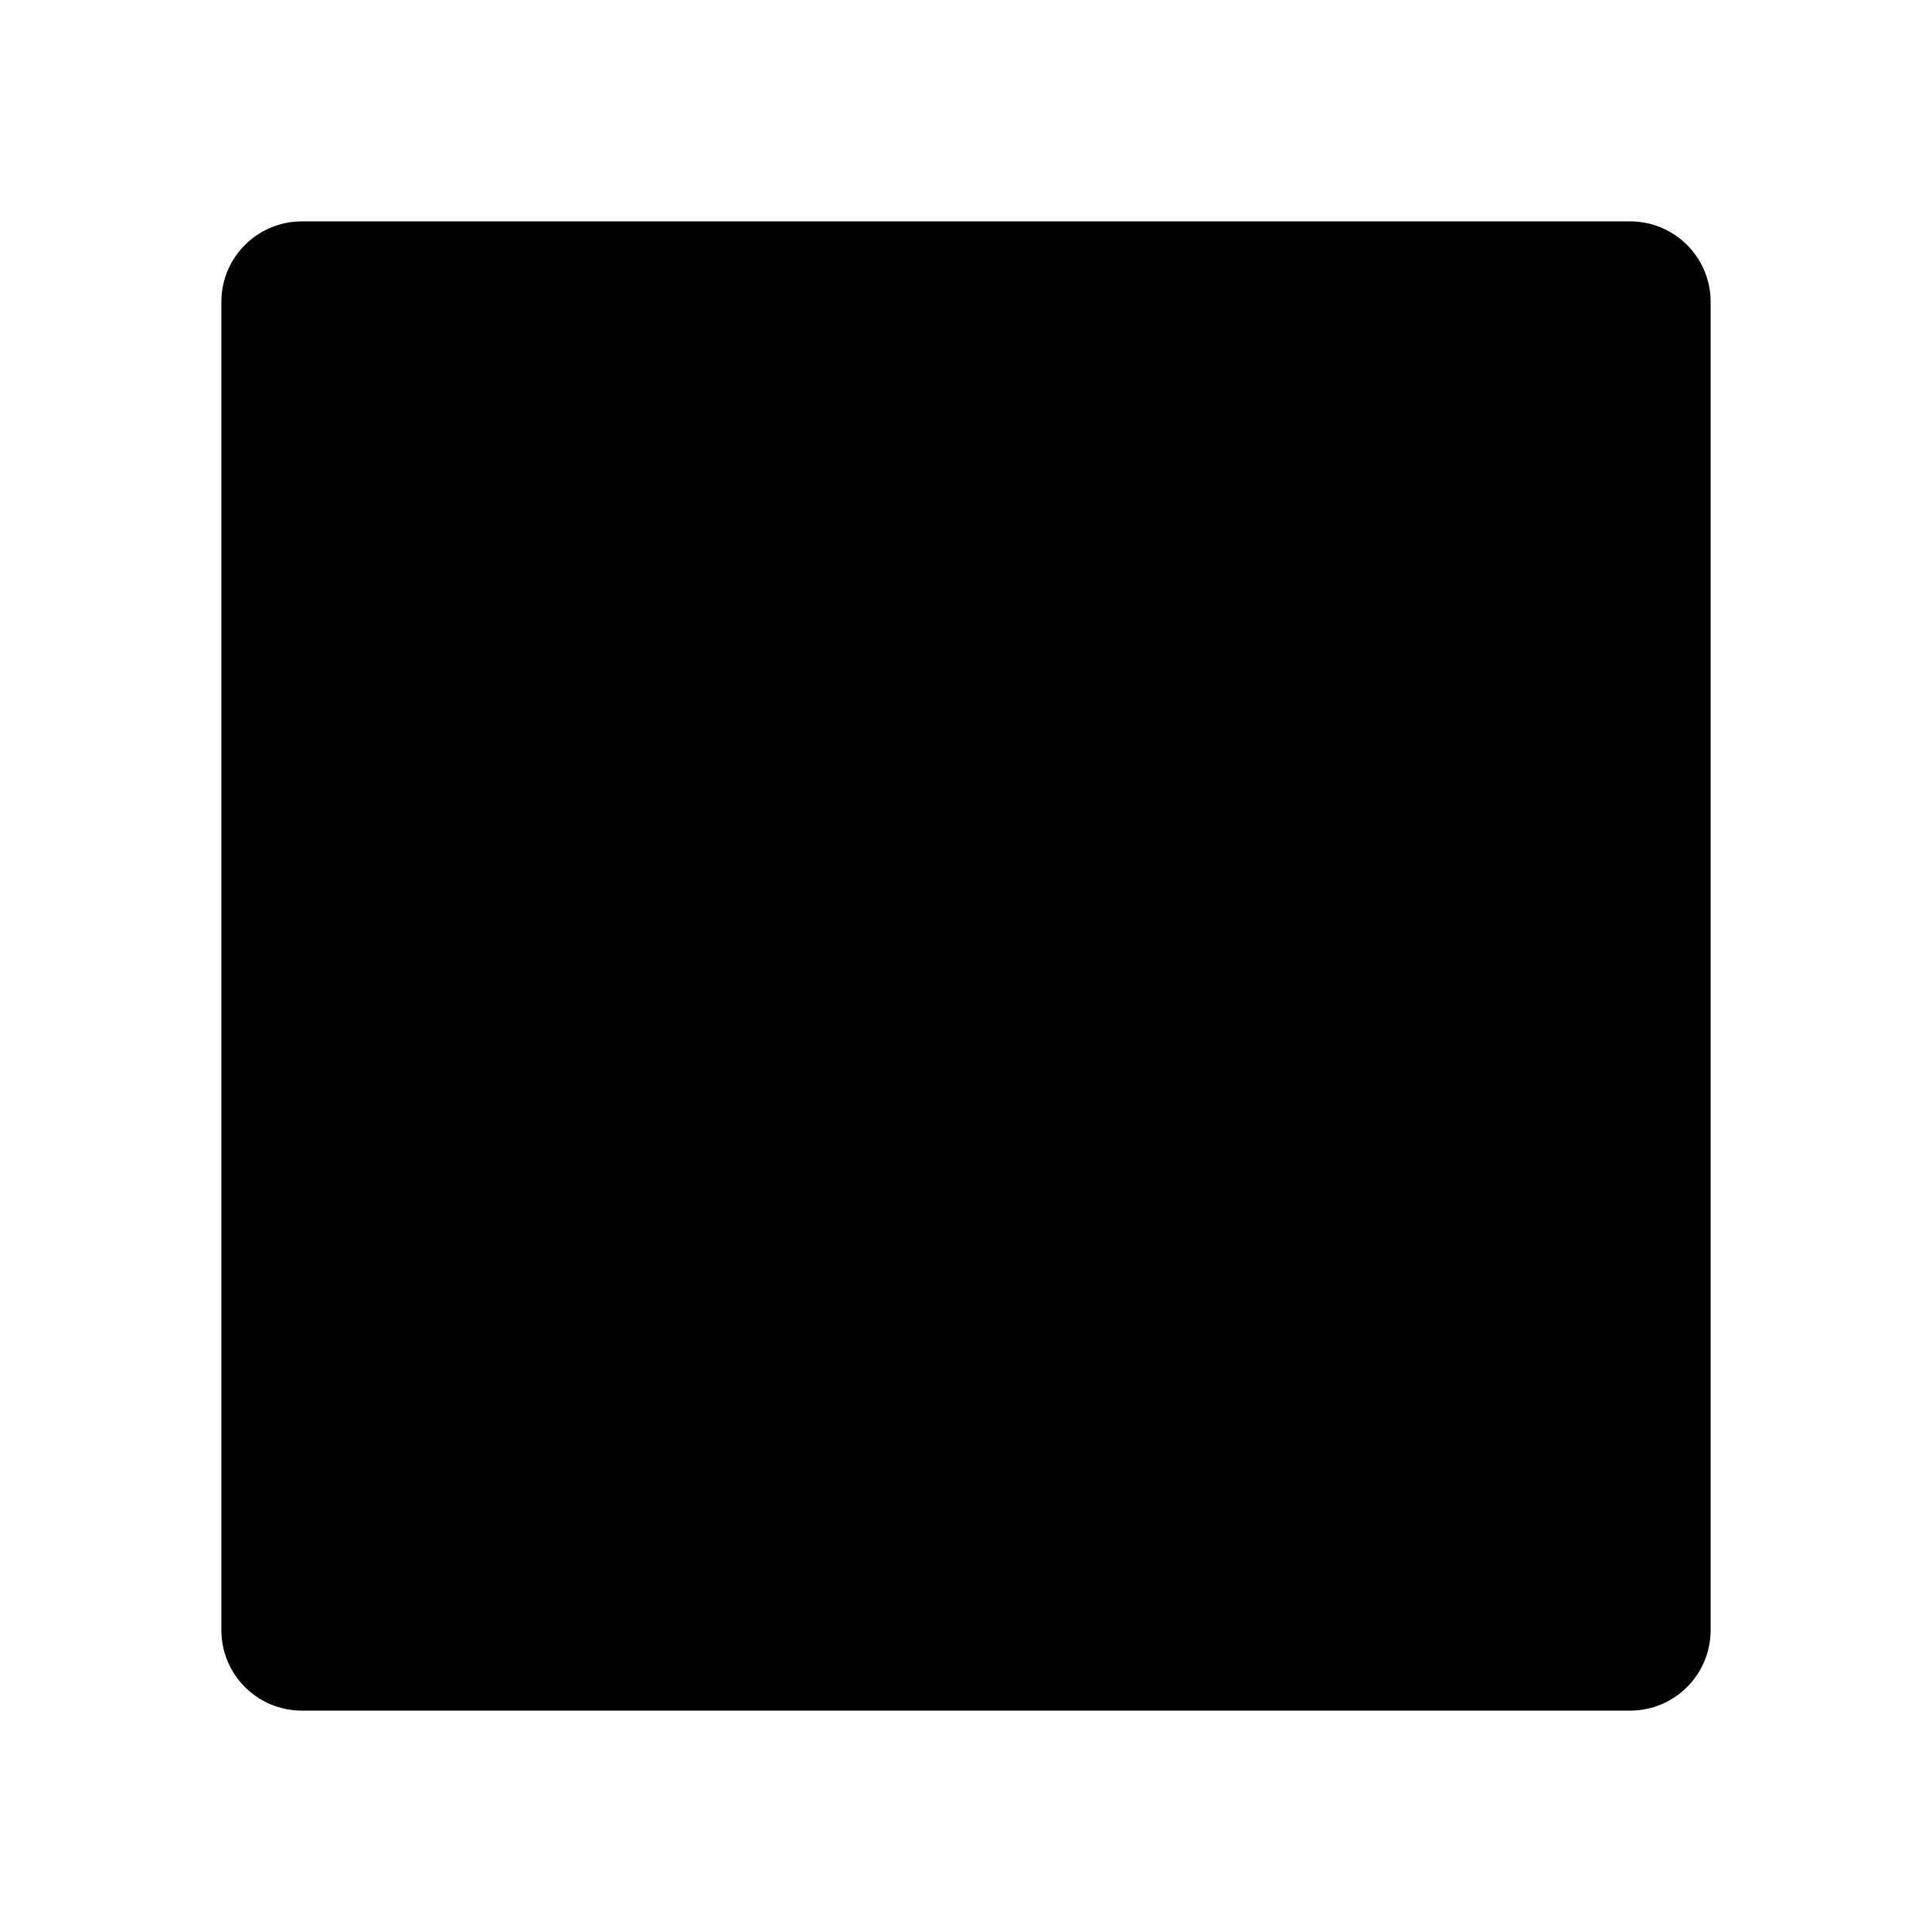
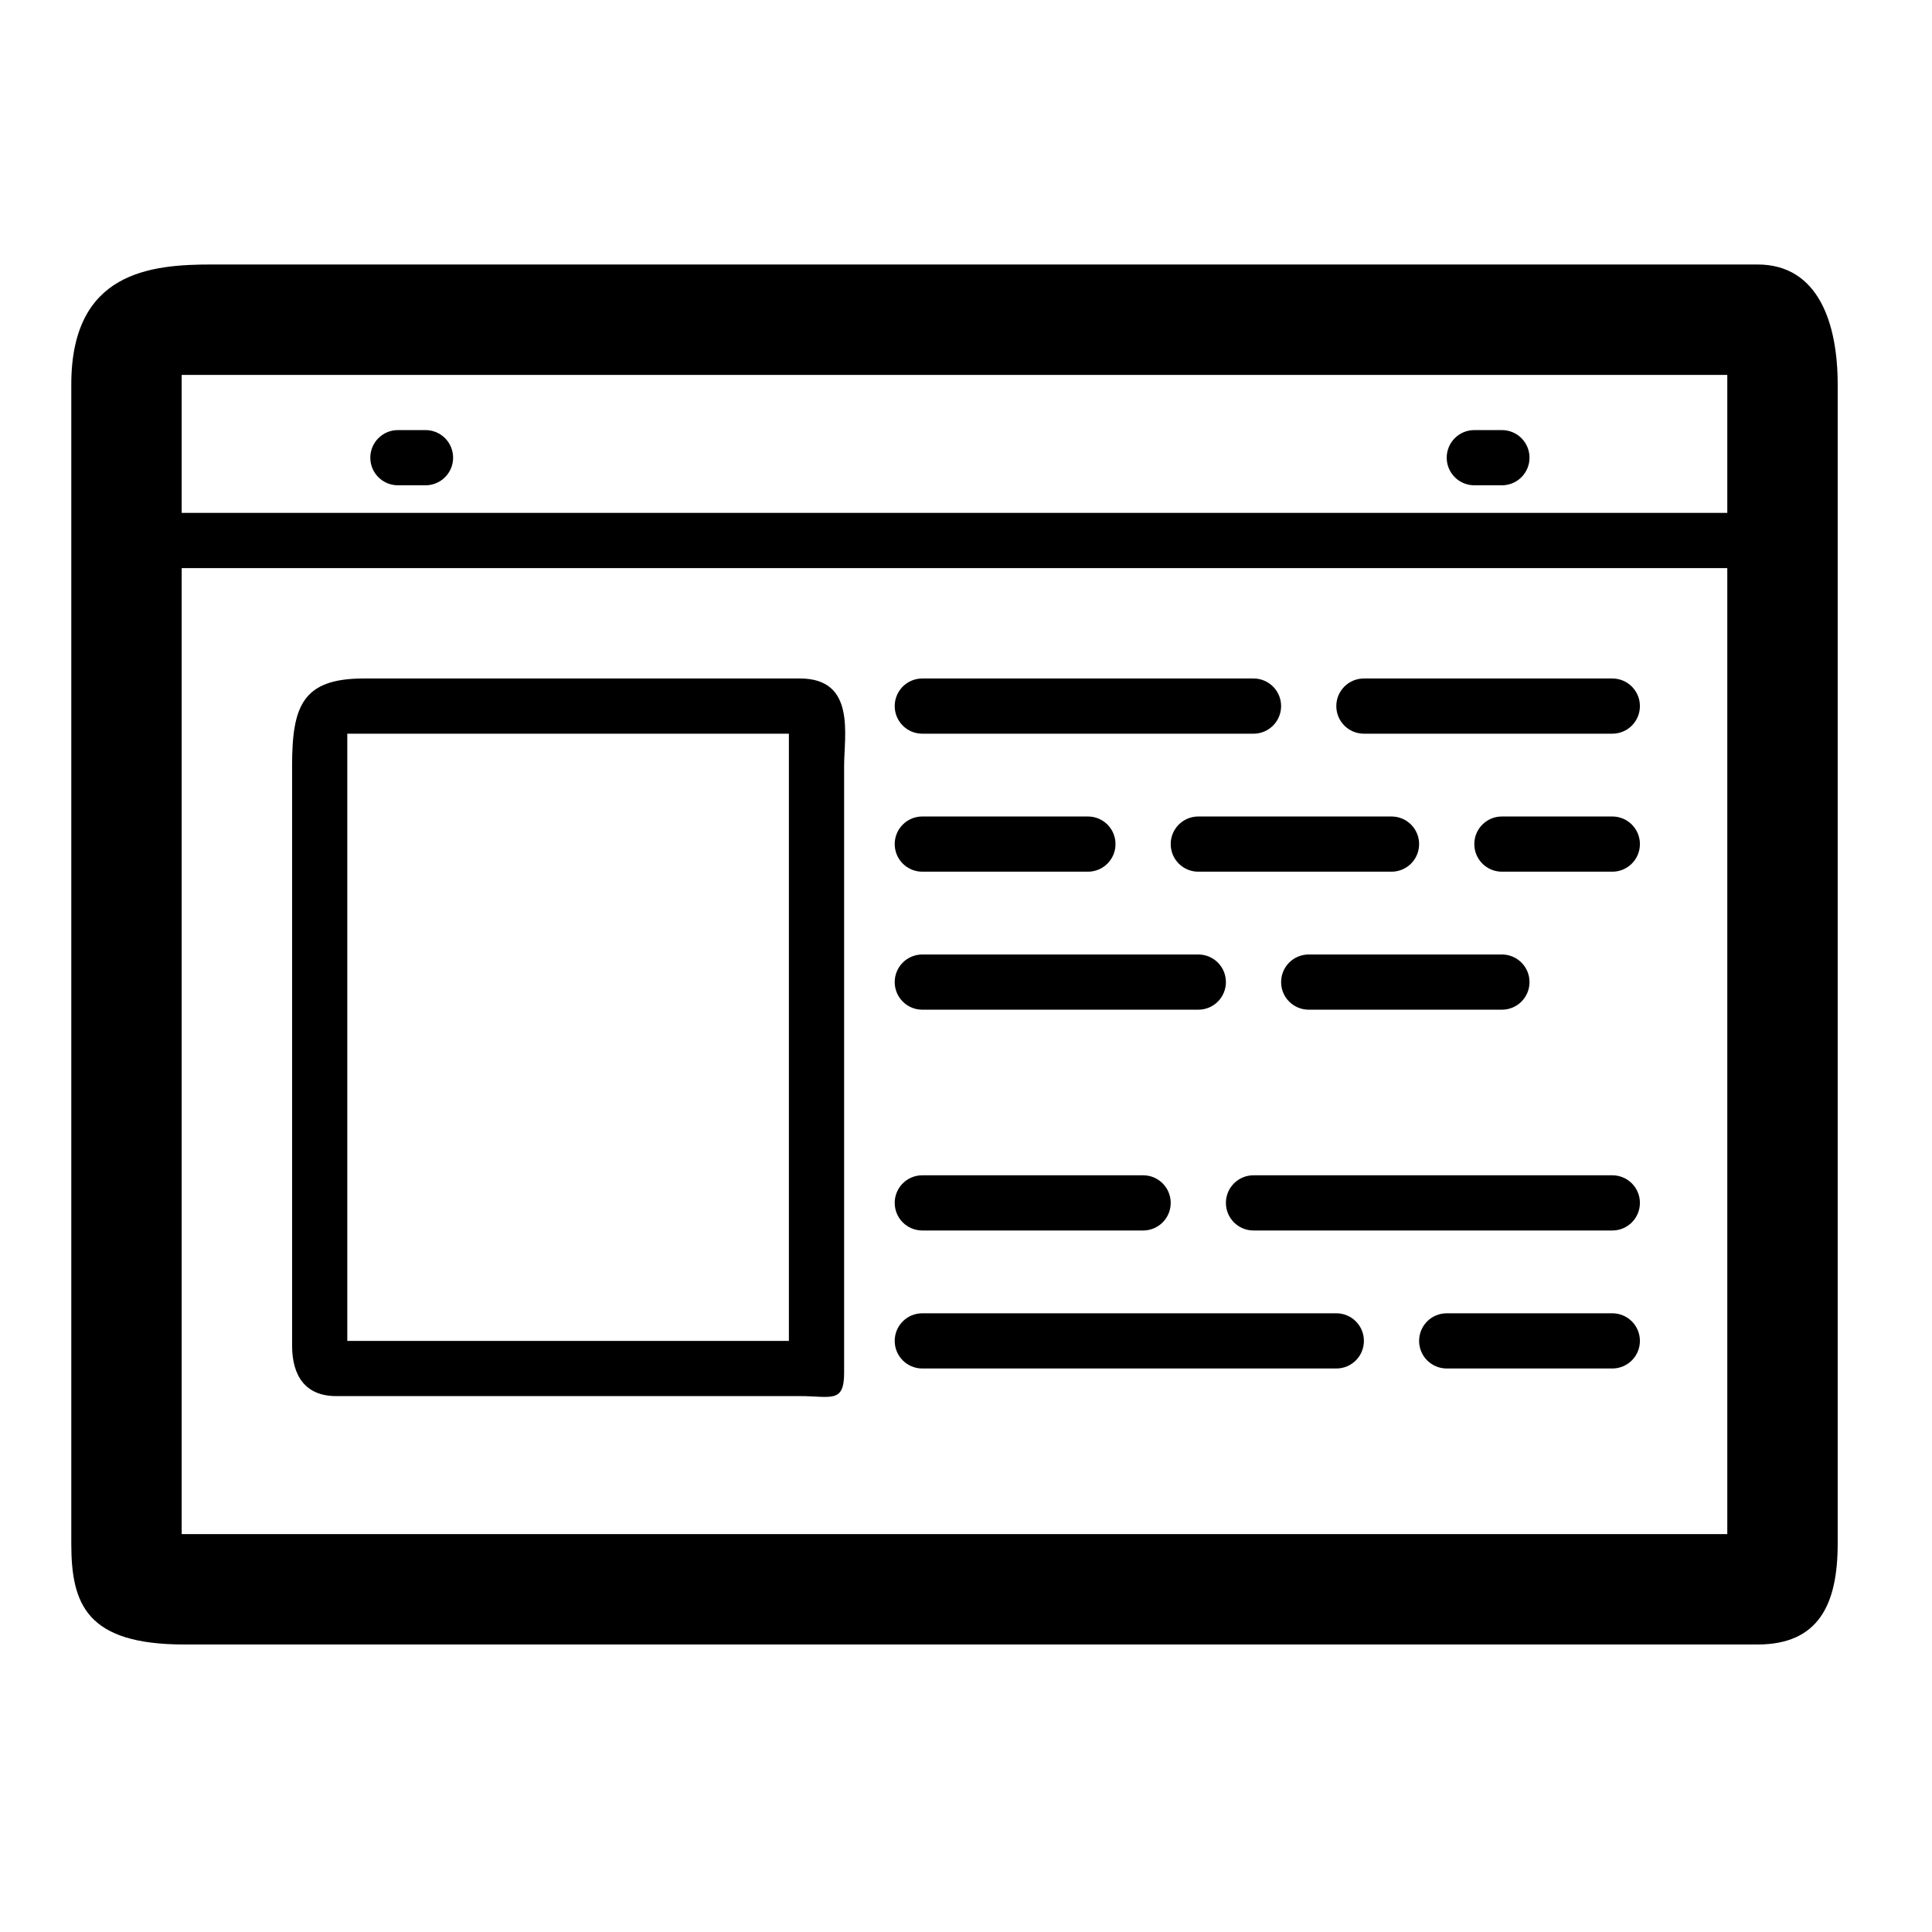
- <svg xmlns="http://www.w3.org/2000/svg" width="32px" height="32px" viewBox="0 0 48 48" id="b">
-   <defs>
-     <style>.c{stroke-linecap:round;stroke-linejoin:round;}</style>
-   </defs>
-   <path class="c" d="m7.5,42.5h33c1.105,0,2-.895,2-2V7.5c0-1.105-.895-2-2-2H7.5c-1.105,0-2,.895-2,2v33c0,1.105.895,2,2,2Z" />
+ <svg xmlns="http://www.w3.org/2000/svg" fill="#000000" version="1.1" id="Layer_1" width="32px" height="32px" viewBox="0 0 70 70" enable-background="new 0 0 70 70" xml:space="preserve">
  <g>
-     <g>
-       <line class="c" x1="34.674" y1="15.554" x2="39.5" y2="15.554" />
-       <line class="c" x1="37.087" y1="22.838" x2="37.087" y2="15.554" />
-     </g>
-     <g>
-       <polyline class="c" points="13.326 25.162 10.913 28.804 8.5 25.162" />
-       <line class="c" x1="10.913" y1="32.446" x2="10.913" y2="28.804" />
-     </g>
-     <path class="c" d="m28.168,15.554v4.872c0,1.333,1.08,2.413,2.413,2.413s2.413-1.08,2.413-2.413v-4.872" />
-     <g>
-       <path class="c" d="m18.006,19.196c1.006,0,1.821.815,1.821,1.821s-.815,1.821-1.821,1.821h-3.005v-7.285h3.005c1.006,0,1.821.815,1.821,1.821s-.815,1.821-1.821,1.821h0Z" />
-       <line class="c" x1="18.006" y1="19.196" x2="15.001" y2="19.196" />
-     </g>
-     <g>
-       <line class="c" x1="12.488" y1="20.401" x2="9.332" y2="20.401" />
-       <polyline class="c" points="8.546 22.817 10.913 15.554 13.281 22.838" />
-     </g>
-     <rect class="c" x="21.517" y="15.554" width="4.826" height="7.285" rx="2.413" ry="2.413" />
-     <path class="c" d="m21.026,25.162v4.872c0,1.333,1.08,2.413,2.413,2.413s2.413-1.08,2.413-2.413v-4.872" />
-     <rect class="c" x="14.375" y="25.162" width="4.826" height="7.285" rx="2.413" ry="2.413" />
+     <path d="M63.679,9.583h-56c-2.209,0-5.096,0.25-5.096,4.346v42c0,2.209,0.563,3.654,4.096,3.654h57   c2.209,0,2.904-1.445,2.904-3.654v-42C66.583,11.72,65.888,9.583,63.679,9.583z M62.583,13.583v5h-56v-5H62.583z M6.583,55.583v-35   h56v35H6.583z" />
+     <path d="M28.988,24.583H13.176c-2.218,0-2.593,1-2.593,3.169v21c0,1.104,0.488,1.831,1.593,1.831h16.813   c1.104,0,1.595,0.273,1.595-0.831v-22C30.583,26.647,31.021,24.583,28.988,24.583z M28.583,48.583h-16v-22h16V48.583z" />
+     <path d="M33.417,26.583h12c0.553,0,1-0.447,1-1s-0.447-1-1-1h-12c-0.553,0-1,0.447-1,1S32.864,26.583,33.417,26.583z" />
+     <path d="M58.417,24.583h-9c-0.553,0-1,0.447-1,1s0.447,1,1,1h9c0.553,0,1-0.447,1-1S58.97,24.583,58.417,24.583z" />
+     <path d="M33.417,31.583h6c0.553,0,1-0.447,1-1s-0.447-1-1-1h-6c-0.553,0-1,0.447-1,1S32.864,31.583,33.417,31.583z" />
+     <path d="M14.417,17.583h1c0.553,0,1-0.447,1-1s-0.447-1-1-1h-1c-0.553,0-1,0.447-1,1S13.864,17.583,14.417,17.583z" />
+     <path d="M53.417,17.583h1c0.553,0,1-0.447,1-1s-0.447-1-1-1h-1c-0.553,0-1,0.447-1,1S52.864,17.583,53.417,17.583z" />
+     <path d="M50.417,29.583h-7c-0.553,0-1,0.447-1,1s0.447,1,1,1h7c0.553,0,1-0.447,1-1S50.97,29.583,50.417,29.583z" />
+     <path d="M33.417,36.583h10c0.553,0,1-0.447,1-1s-0.447-1-1-1h-10c-0.553,0-1,0.447-1,1S32.864,36.583,33.417,36.583z" />
+     <path d="M46.417,35.583c0,0.553,0.447,1,1,1h7c0.553,0,1-0.447,1-1s-0.447-1-1-1h-7C46.864,34.583,46.417,35.03,46.417,35.583z" />
+     <path d="M58.417,29.583h-4c-0.553,0-1,0.447-1,1s0.447,1,1,1h4c0.553,0,1-0.447,1-1S58.97,29.583,58.417,29.583z" />
+     <path d="M33.417,44.583h8c0.553,0,1-0.447,1-1s-0.447-1-1-1h-8c-0.553,0-1,0.447-1,1S32.864,44.583,33.417,44.583z" />
+     <path d="M58.417,42.583h-13c-0.553,0-1,0.447-1,1s0.447,1,1,1h13c0.553,0,1-0.447,1-1S58.97,42.583,58.417,42.583z" />
+     <path d="M48.417,47.583h-15c-0.553,0-1,0.447-1,1s0.447,1,1,1h15c0.553,0,1-0.447,1-1S48.97,47.583,48.417,47.583z" />
+     <path d="M58.417,47.583h-6c-0.553,0-1,0.447-1,1s0.447,1,1,1h6c0.553,0,1-0.447,1-1S58.97,47.583,58.417,47.583z" />
  </g>
</svg>
